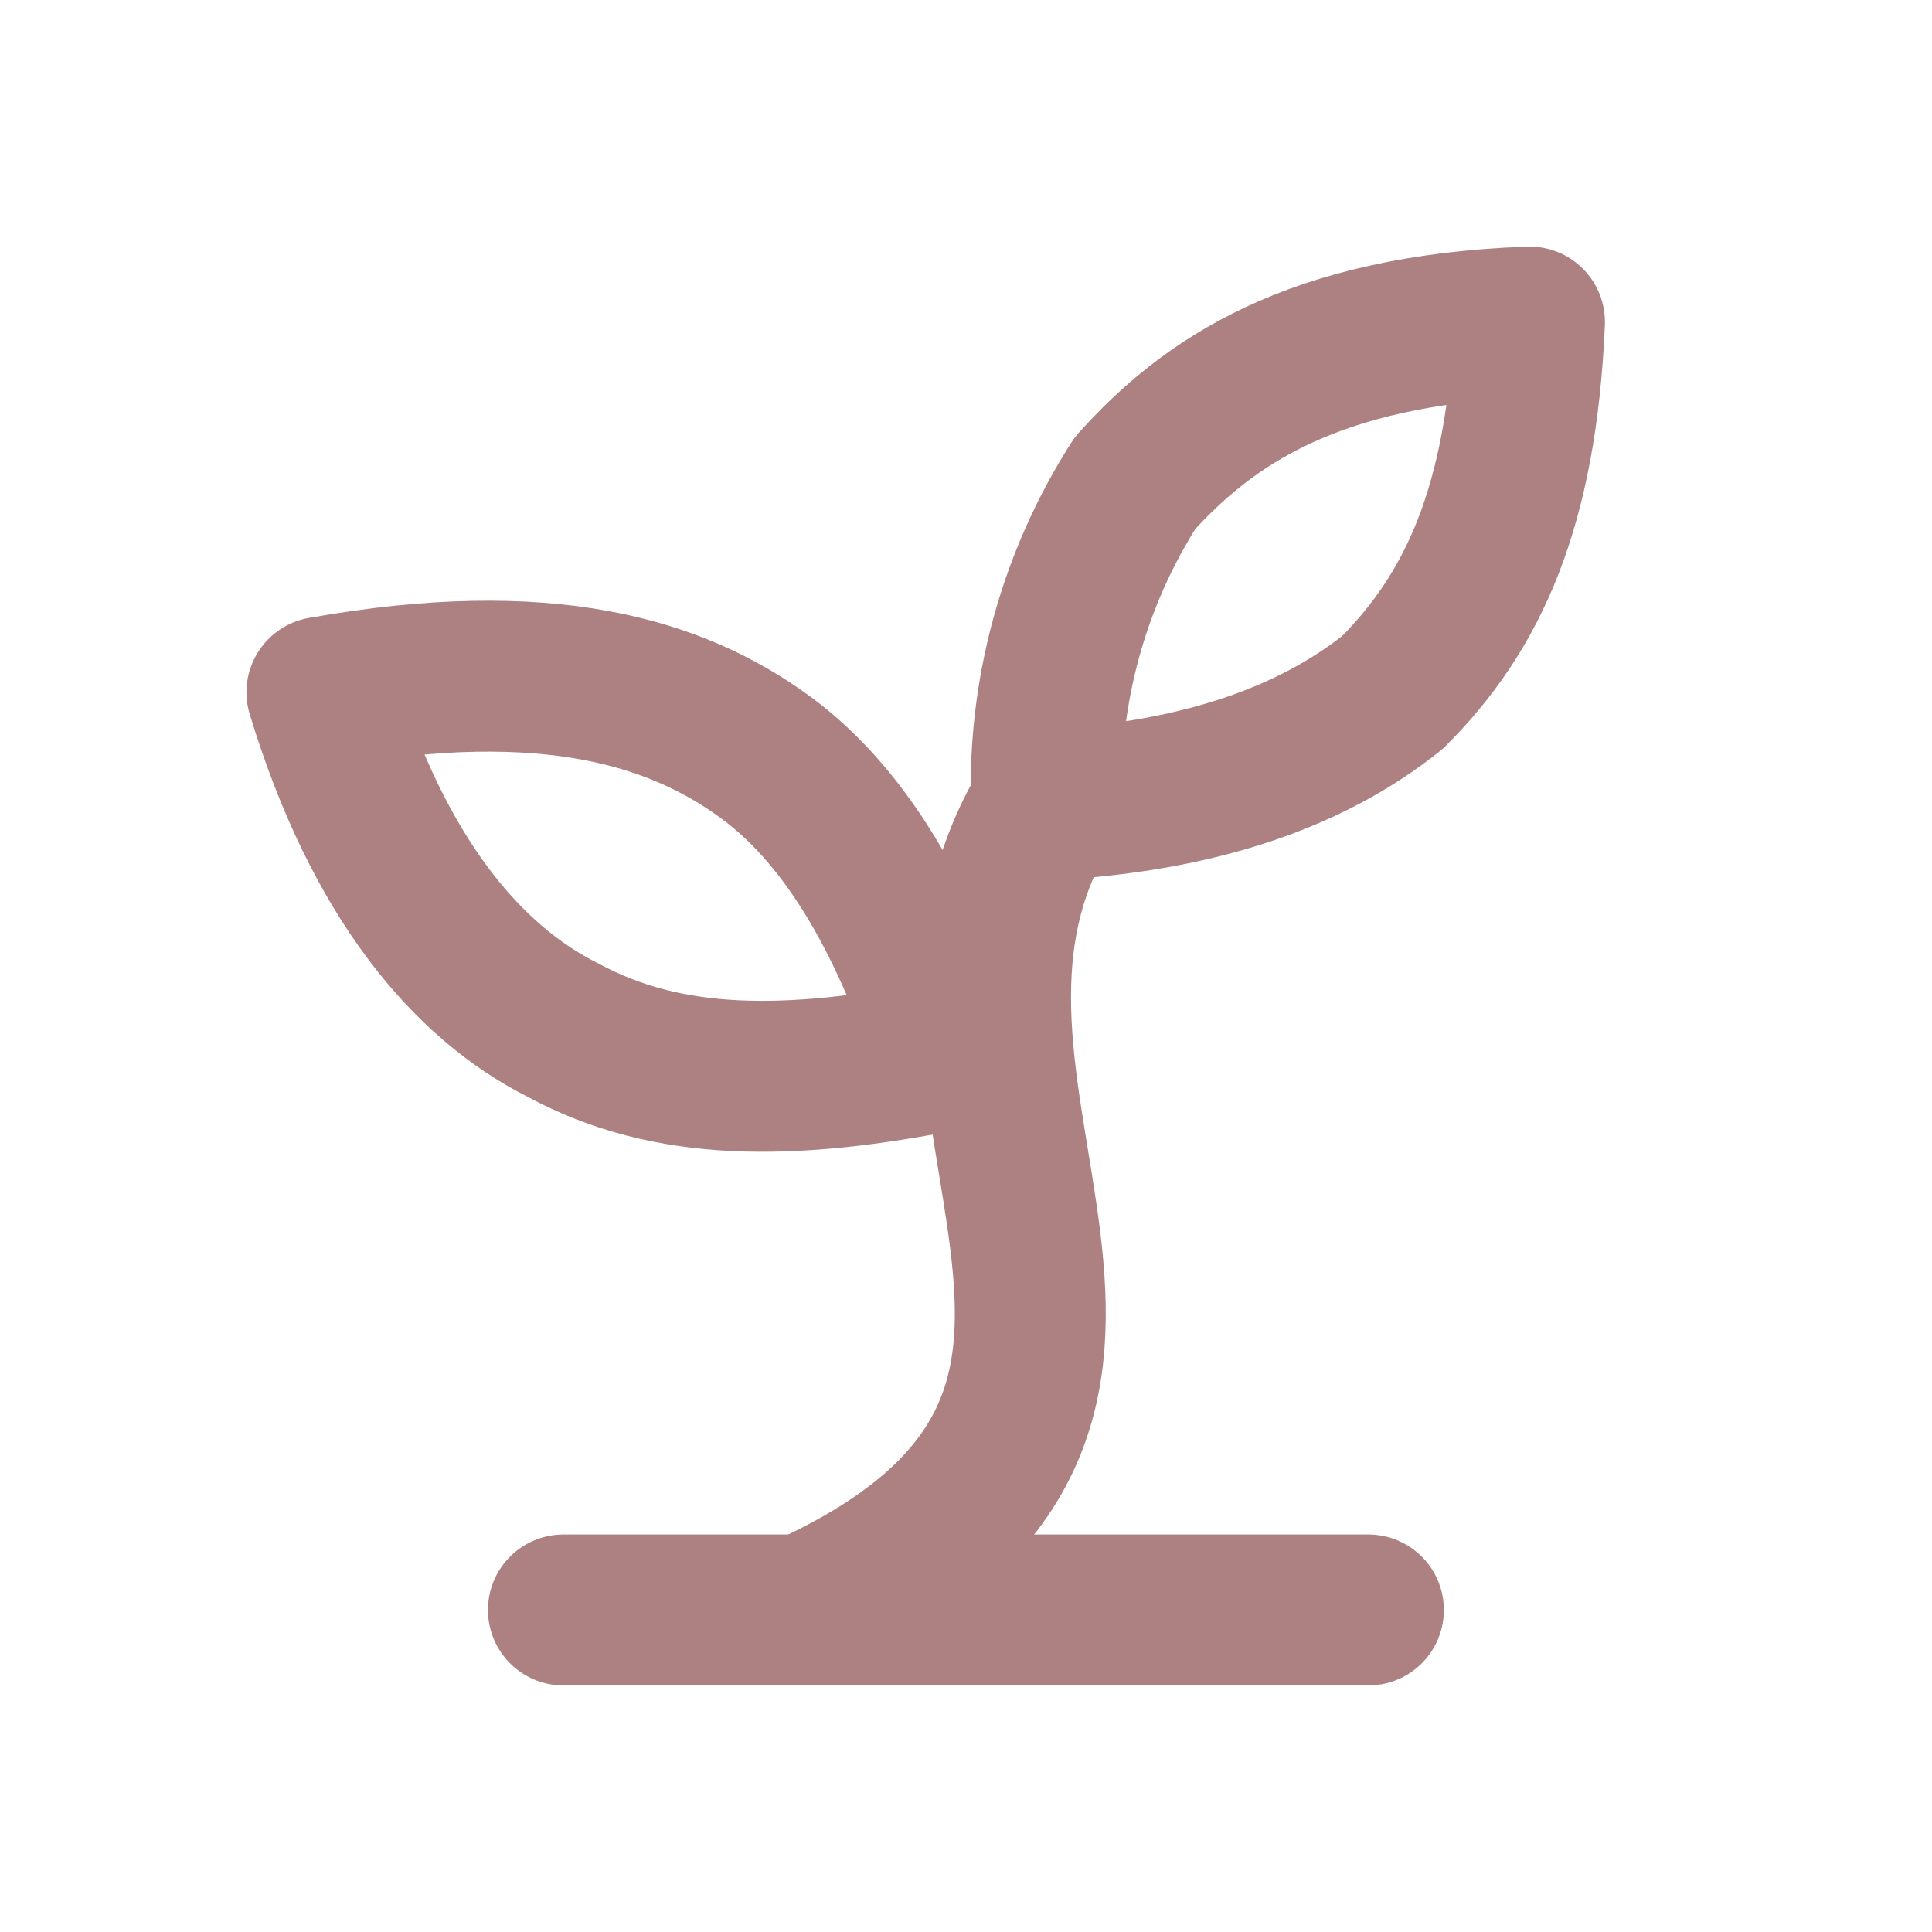
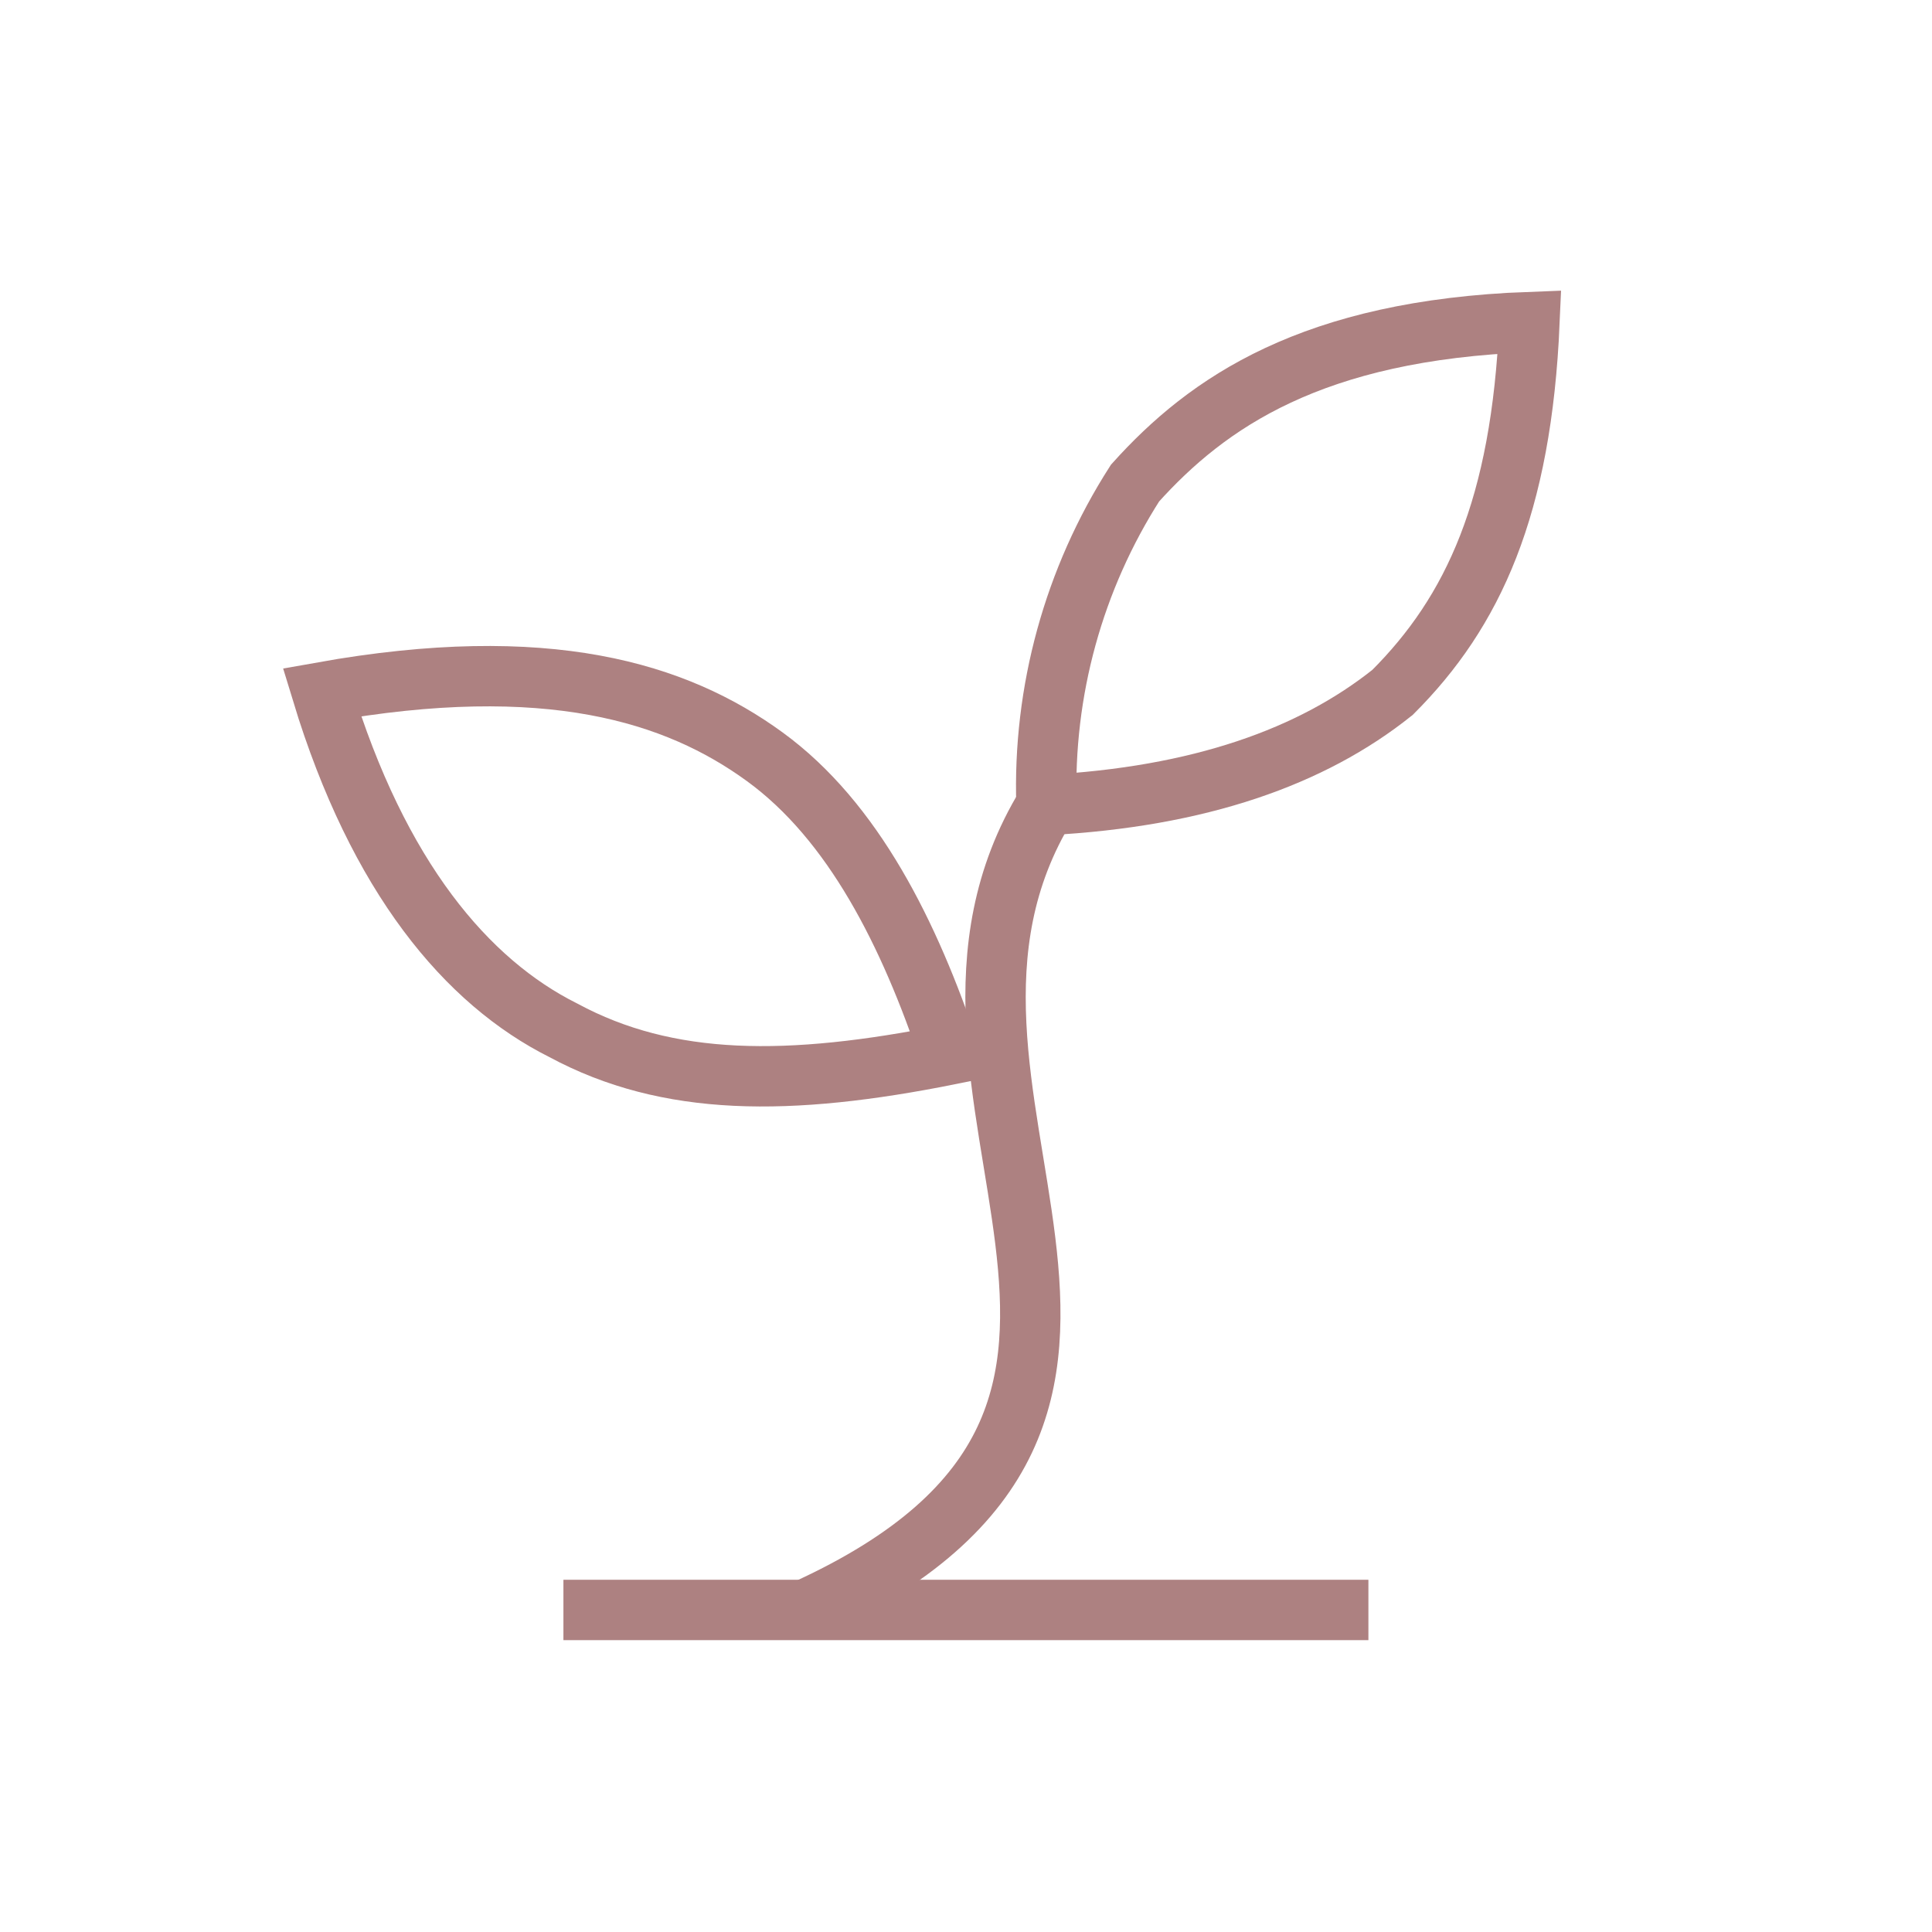
<svg xmlns="http://www.w3.org/2000/svg" width="32" height="32" viewBox="0 0 32 32" fill="none">
-   <path d="M9.332 26.666H22.665" stroke="#AD8181" stroke-width="2.5" stroke-linecap="round" stroke-linejoin="round" />
-   <path d="M13.332 26.667C20.665 23.334 14.399 18.134 17.332 13.334" stroke="#AD8181" stroke-width="2.5" stroke-linecap="round" stroke-linejoin="round" />
-   <path d="M12.665 12.533C14.132 13.6 15.065 15.466 15.732 17.466C13.065 18 11.065 18 9.332 17.066C7.732 16.266 6.265 14.533 5.332 11.466C9.065 10.8 11.199 11.466 12.665 12.533Z" stroke="#AD8181" stroke-width="2.5" stroke-linecap="round" stroke-linejoin="round" />
-   <path d="M18.8 8.001C17.783 9.589 17.272 11.449 17.333 13.334C19.866 13.201 21.733 12.534 23.066 11.467C24.4 10.134 25.2 8.401 25.333 5.334C21.733 5.467 20 6.667 18.8 8.001Z" stroke="#AD8181" stroke-width="2.5" stroke-linecap="round" stroke-linejoin="round" />
+   <path d="M9.332 26.666H22.665" stroke="#AD8181" strokeWidth="2.5" strokeLinecap="round" strokeLinejoin="round" />
+   <path d="M13.332 26.667C20.665 23.334 14.399 18.134 17.332 13.334" stroke="#AD8181" strokeWidth="2.5" strokeLinecap="round" strokeLinejoin="round" />
+   <path d="M12.665 12.533C14.132 13.6 15.065 15.466 15.732 17.466C13.065 18 11.065 18 9.332 17.066C7.732 16.266 6.265 14.533 5.332 11.466C9.065 10.8 11.199 11.466 12.665 12.533Z" stroke="#AD8181" strokeWidth="2.5" strokeLinecap="round" strokeLinejoin="round" />
+   <path d="M18.8 8.001C17.783 9.589 17.272 11.449 17.333 13.334C19.866 13.201 21.733 12.534 23.066 11.467C24.4 10.134 25.2 8.401 25.333 5.334C21.733 5.467 20 6.667 18.8 8.001Z" stroke="#AD8181" strokeWidth="2.5" strokeLinecap="round" strokeLinejoin="round" />
</svg>
